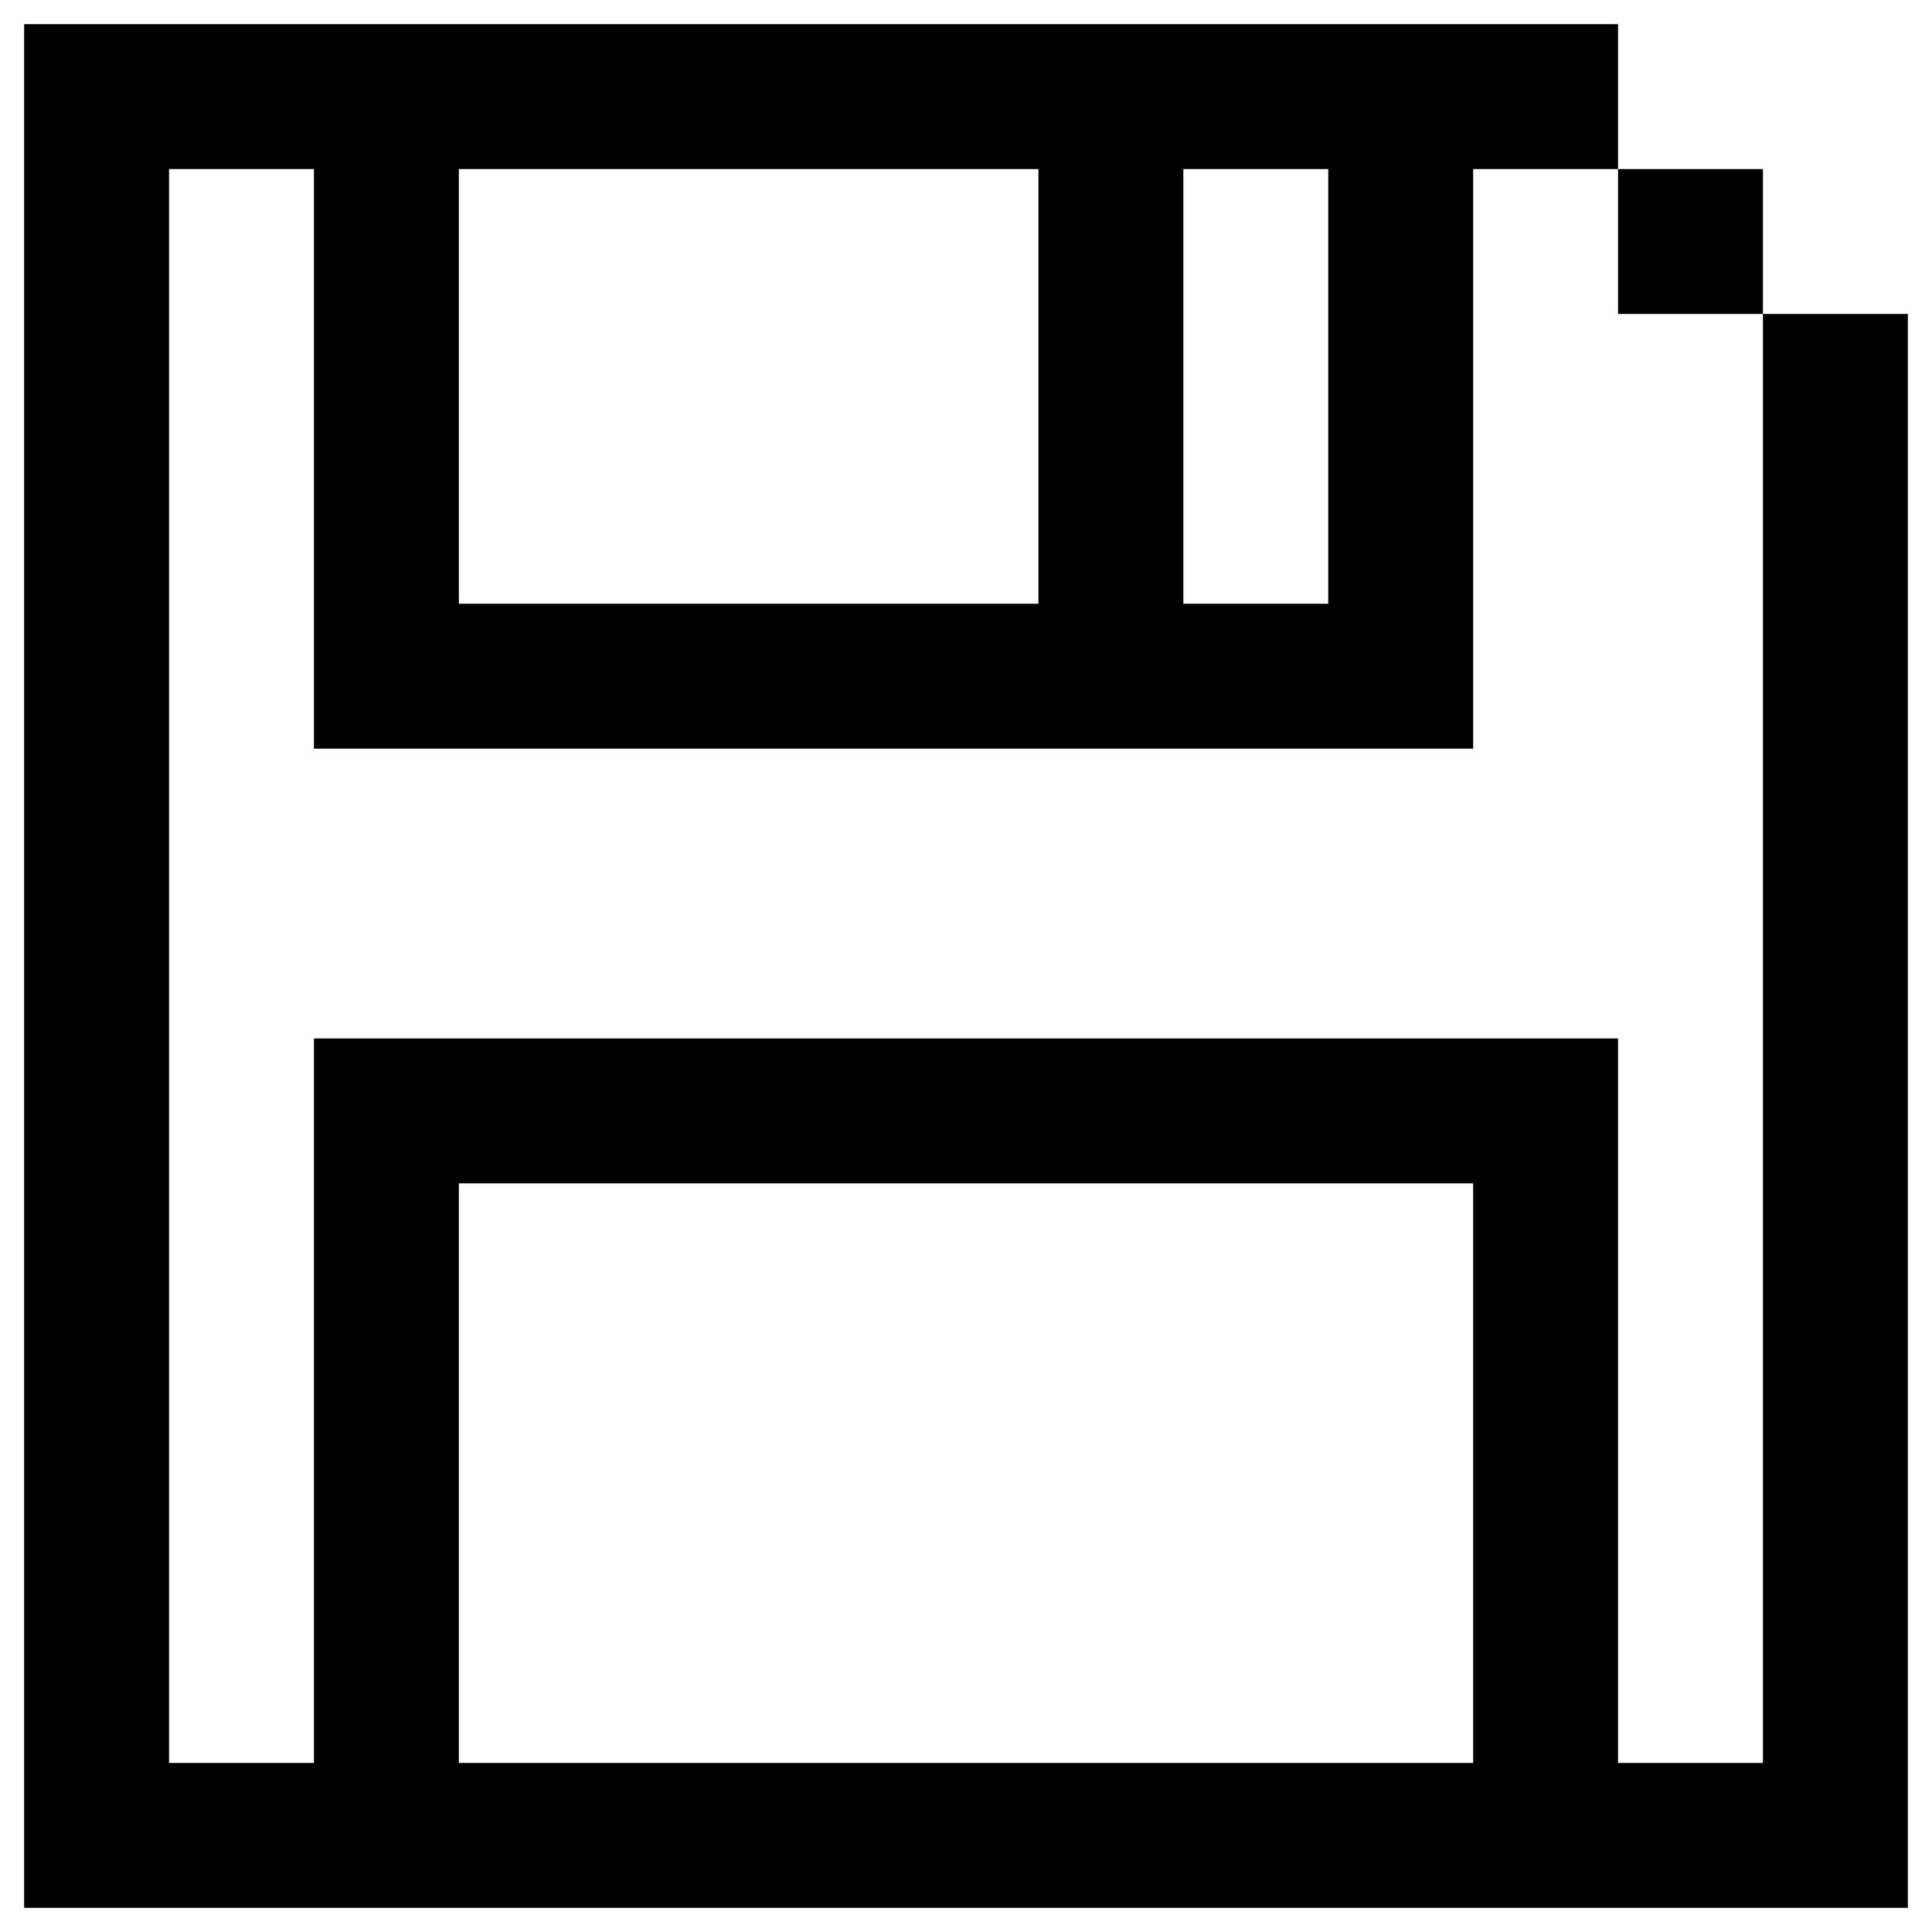
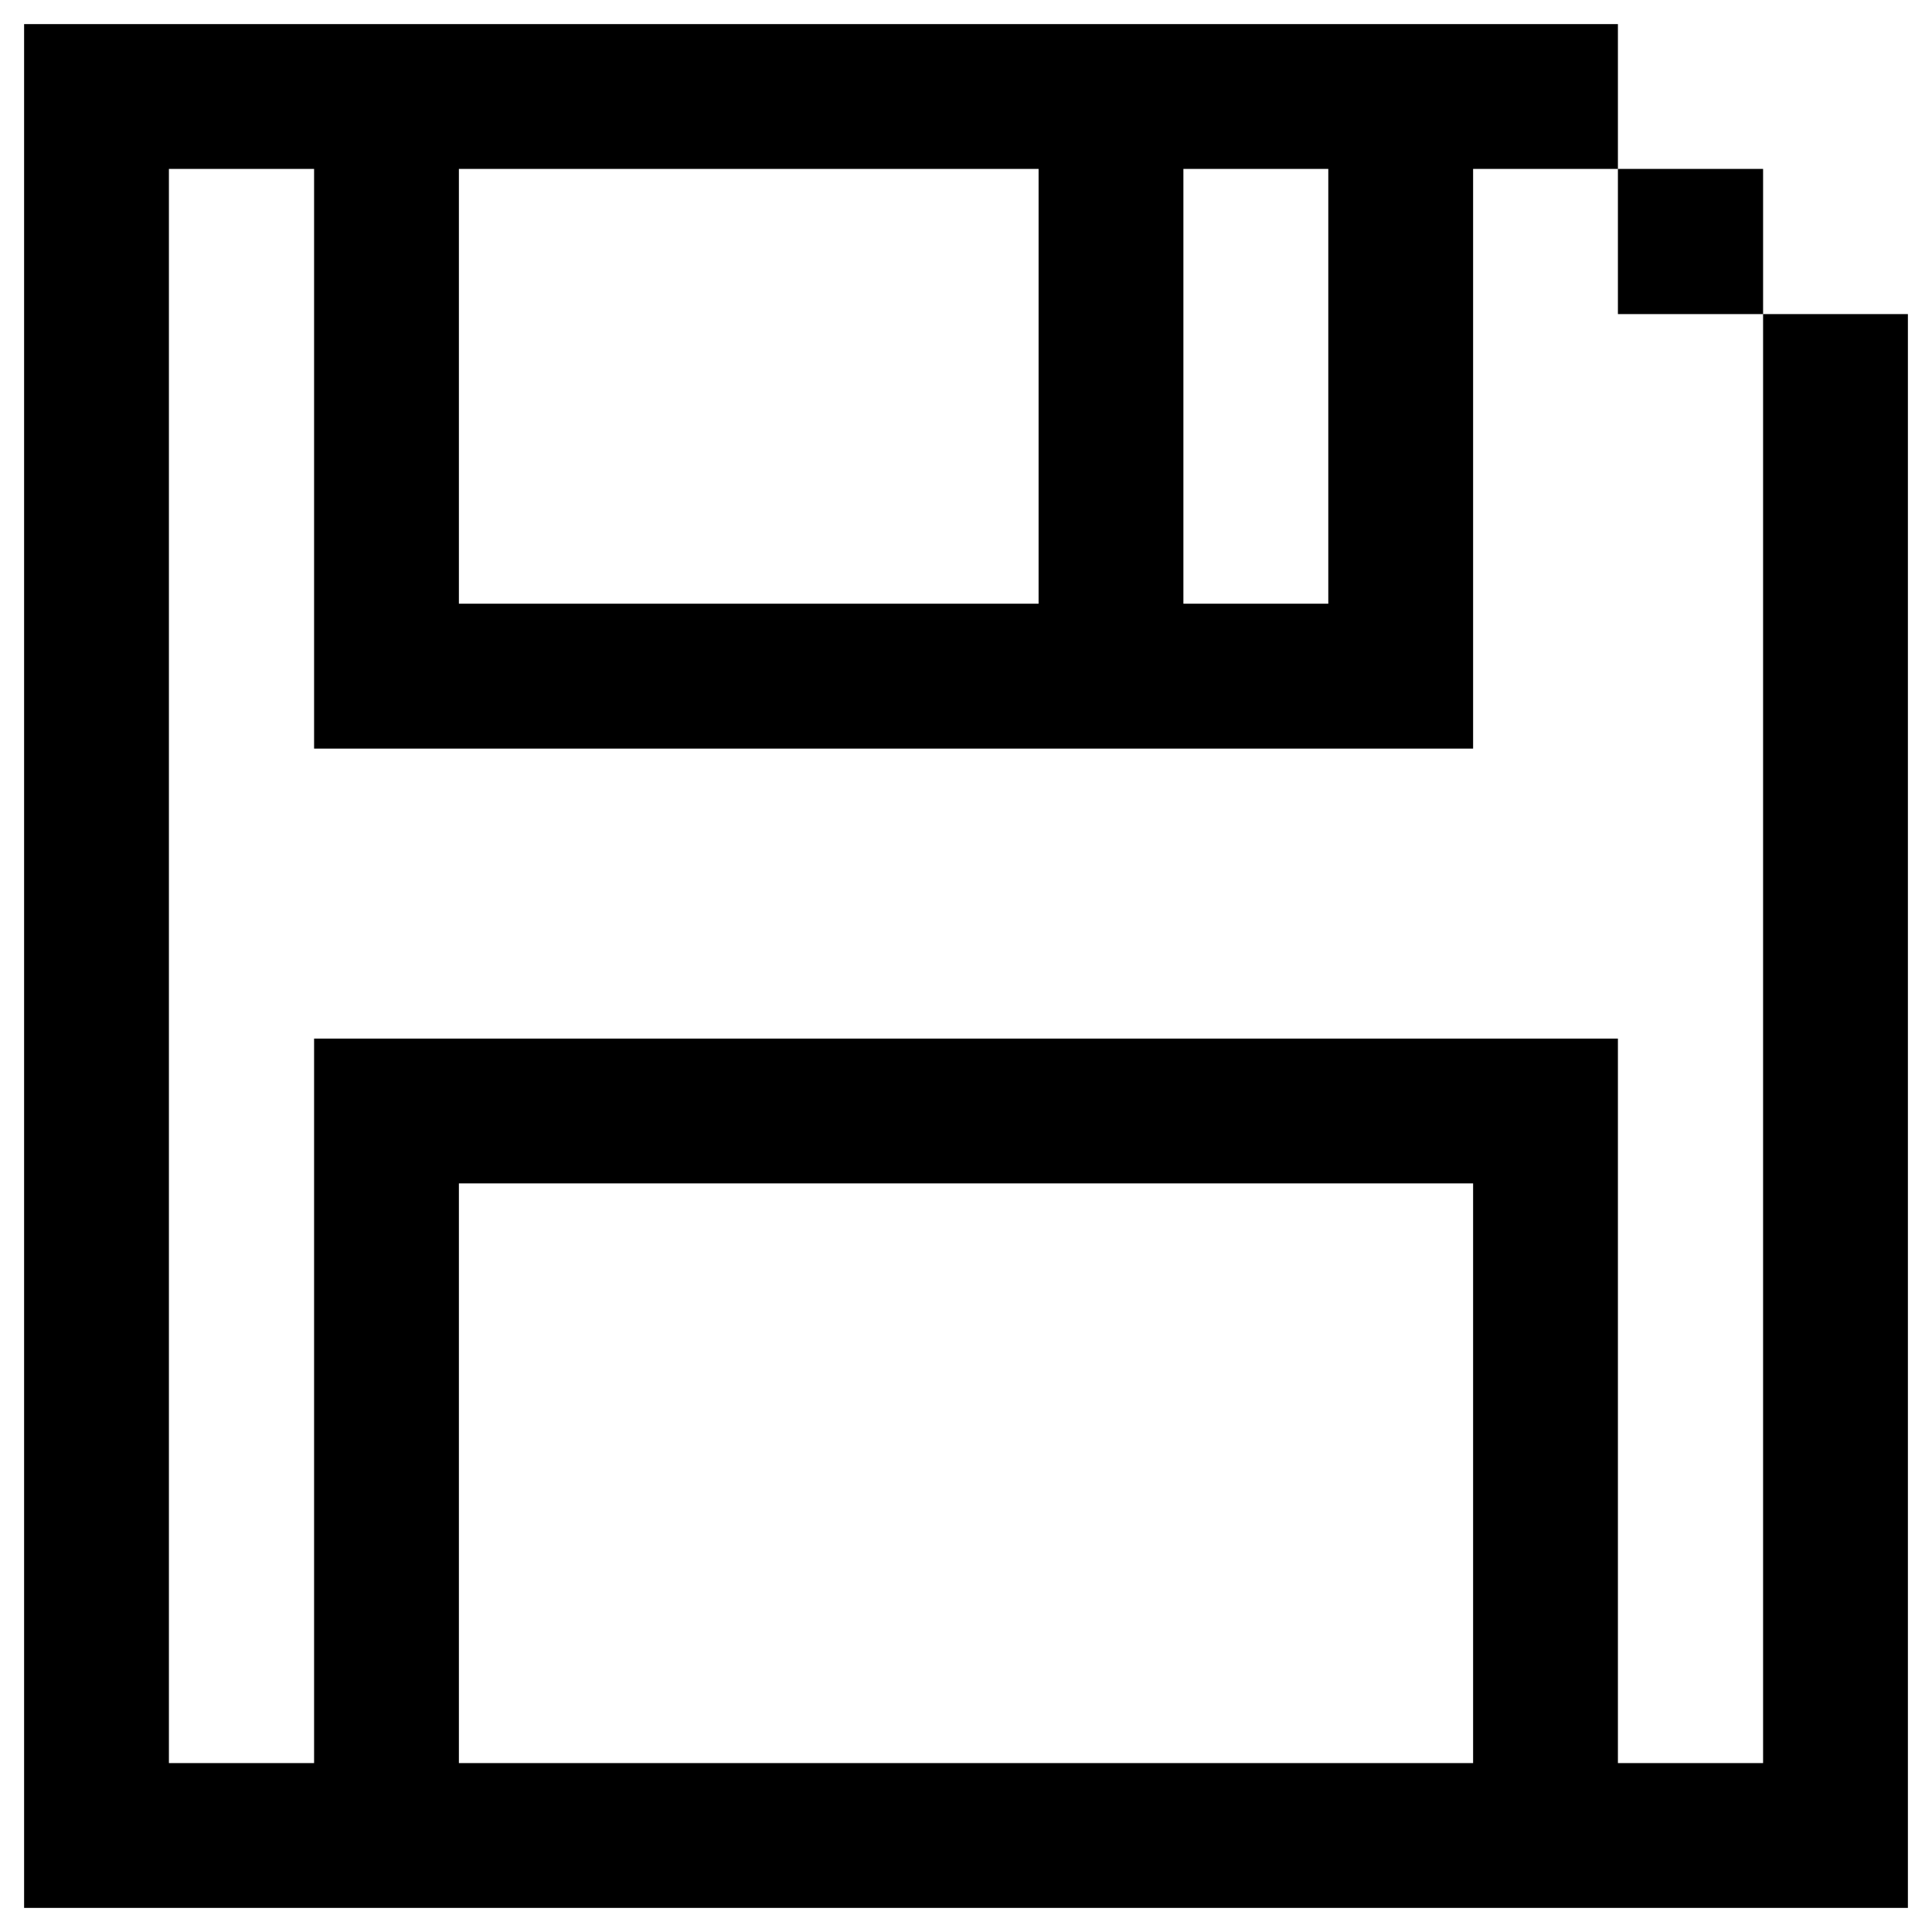
- <svg xmlns="http://www.w3.org/2000/svg" width="40" height="40" fill="none">
-   <path fill="#000" d="M.5.5h3v3h-3zM.5 3.5h3v3h-3zM.5 6.5h3v3h-3zM.5 9.5h3v3h-3zM.5 12.5h3v3h-3zM.5 15.5h3v3h-3zM.5 18.5h3v3h-3zM.5 21.5h3v3h-3zM.5 24.5h3v3h-3zM.5 27.5h3v3h-3zM.5 30.5h3v3h-3zM.5 33.5h3v3h-3zM.5 36.5h3v3h-3zM33.5.5v3h-3v-3zM30.5.5v3h-3v-3zM27.5.5v3h-3v-3zM24.5.5v3h-3v-3zM21.5.5v3h-3v-3zM18.5.5v3h-3v-3zM15.5.5v3h-3v-3zM12.5.5v3h-3v-3zM9.5.5v3h-3v-3zM6.5.5v3h-3v-3zM36.5 3.5v3h-3v-3zM9.5 6.5v3h-3v-3zM9.5 3.5v3h-3v-3zM9.5 9.5v3h-3v-3zM30.5 6.5v3h-3v-3zM30.5 3.5v3h-3v-3zM30.5 9.5v3h-3v-3zM24.5 6.5v3h-3v-3zM24.5 3.5v3h-3v-3zM24.5 9.5v3h-3v-3zM30.5 12.5v3h-3v-3zM27.5 12.5v3h-3v-3zM24.5 12.5v3h-3v-3zM21.5 12.5v3h-3v-3zM18.5 12.5v3h-3v-3zM15.5 12.5v3h-3v-3zM12.5 12.5v3h-3v-3zM9.5 12.5v3h-3v-3zM33.5 21.5v3h-3v-3zM30.5 21.5v3h-3v-3zM27.5 21.5v3h-3v-3zM24.5 21.5v3h-3v-3zM21.5 21.5v3h-3v-3zM18.5 21.5v3h-3v-3zM15.5 21.5v3h-3v-3zM12.5 21.5v3h-3v-3zM9.5 21.5v3h-3v-3zM33.5 24.5v3h-3v-3zM9.5 24.5v3h-3v-3zM33.5 27.5v3h-3v-3zM9.5 27.5v3h-3v-3zM33.5 30.5v3h-3v-3zM9.5 30.5v3h-3v-3zM9.5 33.5v3h-3v-3zM33.5 33.5v3h-3v-3zM36.5 36.5v3h-3v-3zM33.5 36.5v3h-3v-3zM30.5 36.5v3h-3v-3zM27.5 36.5v3h-3v-3zM24.5 36.5v3h-3v-3zM21.5 36.5v3h-3v-3zM18.5 36.5v3h-3v-3zM15.5 36.5v3h-3v-3zM12.5 36.5v3h-3v-3zM9.5 36.5v3h-3v-3zM6.5 36.5v3h-3v-3zM39.5 39.5h-3v-3h3zM39.5 36.5h-3v-3h3zM39.5 33.5h-3v-3h3zM39.5 30.5h-3v-3h3zM39.5 27.5h-3v-3h3zM39.5 24.5h-3v-3h3zM39.5 21.5h-3v-3h3zM39.5 18.5h-3v-3h3zM39.5 15.5h-3v-3h3zM39.5 12.5h-3v-3h3zM39.5 9.5h-3v-3h3z" />
+ <svg xmlns="http://www.w3.org/2000/svg" width="21px" height="21px" viewBox="0 0 21 21" version="1.1">
+   <g id="surface1">
+     <path style=" stroke:none;fill-rule:nonzero;fill:rgb(0%,0%,0%);fill-opacity:1;" d="M 0.262 0.262 L 1.836 0.262 L 1.836 1.836 L 0.262 1.836 Z M 0.262 1.836 L 1.836 1.836 L 1.836 3.414 L 0.262 3.414 Z M 0.262 3.414 L 1.836 3.414 L 1.836 4.988 L 0.262 4.988 Z M 0.262 4.988 L 1.836 4.988 L 1.836 6.562 L 0.262 6.562 Z M 0.262 6.562 L 1.836 6.562 L 1.836 8.137 L 0.262 8.137 Z M 0.262 8.137 L 1.836 8.137 L 1.836 9.711 L 0.262 9.711 Z M 0.262 9.711 L 1.836 9.711 L 1.836 11.289 L 0.262 11.289 Z M 0.262 11.289 L 1.836 11.289 L 1.836 12.863 L 0.262 12.863 Z M 0.262 12.863 L 1.836 12.863 L 1.836 14.438 L 0.262 14.438 Z M 0.262 14.438 L 1.836 14.438 L 1.836 16.012 L 0.262 16.012 Z M 0.262 16.012 L 1.836 16.012 L 1.836 17.586 L 0.262 17.586 Z M 0.262 17.586 L 1.836 17.586 L 1.836 19.164 L 0.262 19.164 Z M 0.262 19.164 L 1.836 19.164 L 1.836 20.738 L 0.262 20.738 Z M 17.586 0.262 L 17.586 1.836 L 16.012 1.836 L 16.012 0.262 Z M 16.012 0.262 L 16.012 1.836 L 14.438 1.836 L 14.438 0.262 Z M 14.438 0.262 L 14.438 1.836 L 12.863 1.836 L 12.863 0.262 Z M 12.863 0.262 L 12.863 1.836 L 11.289 1.836 L 11.289 0.262 Z M 11.289 0.262 L 11.289 1.836 L 9.711 1.836 L 9.711 0.262 Z M 9.711 0.262 L 9.711 1.836 L 8.137 1.836 L 8.137 0.262 Z M 8.137 0.262 L 8.137 1.836 L 6.562 1.836 L 6.562 0.262 Z M 6.562 0.262 L 6.562 1.836 L 4.988 1.836 L 4.988 0.262 Z M 4.988 0.262 L 4.988 1.836 L 3.414 1.836 L 3.414 0.262 Z M 3.414 0.262 L 3.414 1.836 L 1.836 1.836 L 1.836 0.262 Z M 19.164 1.836 L 19.164 3.414 L 17.586 3.414 L 17.586 1.836 Z M 4.988 3.414 L 4.988 4.988 L 3.414 4.988 L 3.414 3.414 Z M 4.988 1.836 L 4.988 3.414 L 3.414 3.414 L 3.414 1.836 Z M 4.988 4.988 L 4.988 6.562 L 3.414 6.562 L 3.414 4.988 Z M 16.012 3.414 L 16.012 4.988 L 14.438 4.988 L 14.438 3.414 Z M 16.012 1.836 L 16.012 3.414 L 14.438 3.414 L 14.438 1.836 Z M 16.012 4.988 L 16.012 6.562 L 14.438 6.562 L 14.438 4.988 Z M 12.863 3.414 L 12.863 4.988 L 11.289 4.988 L 11.289 3.414 Z M 12.863 1.836 L 12.863 3.414 L 11.289 3.414 L 11.289 1.836 Z M 12.863 4.988 L 12.863 6.562 L 11.289 6.562 L 11.289 4.988 Z M 16.012 6.562 L 16.012 8.137 L 14.438 8.137 L 14.438 6.562 Z M 14.438 6.562 L 14.438 8.137 L 12.863 8.137 L 12.863 6.562 Z M 12.863 6.562 L 12.863 8.137 L 11.289 8.137 L 11.289 6.562 Z M 11.289 6.562 L 11.289 8.137 L 9.711 8.137 L 9.711 6.562 Z M 9.711 6.562 L 9.711 8.137 L 8.137 8.137 L 8.137 6.562 Z M 8.137 6.562 L 8.137 8.137 L 6.562 8.137 L 6.562 6.562 Z M 6.562 6.562 L 6.562 8.137 L 4.988 8.137 L 4.988 6.562 Z M 4.988 6.562 L 4.988 8.137 L 3.414 8.137 L 3.414 6.562 Z M 17.586 11.289 L 17.586 12.863 L 16.012 12.863 L 16.012 11.289 Z M 16.012 11.289 L 16.012 12.863 L 14.438 12.863 L 14.438 11.289 Z M 14.438 11.289 L 14.438 12.863 L 12.863 12.863 L 12.863 11.289 Z M 12.863 11.289 L 12.863 12.863 L 11.289 12.863 L 11.289 11.289 Z M 11.289 11.289 L 11.289 12.863 L 9.711 12.863 L 9.711 11.289 Z M 9.711 11.289 L 9.711 12.863 L 8.137 12.863 L 8.137 11.289 Z M 8.137 11.289 L 8.137 12.863 L 6.562 12.863 L 6.562 11.289 Z M 6.562 11.289 L 6.562 12.863 L 4.988 12.863 L 4.988 11.289 Z M 4.988 11.289 L 4.988 12.863 L 3.414 12.863 L 3.414 11.289 Z M 17.586 12.863 L 17.586 14.438 L 16.012 14.438 L 16.012 12.863 Z M 4.988 12.863 L 4.988 14.438 L 3.414 14.438 L 3.414 12.863 Z M 17.586 14.438 L 17.586 16.012 L 16.012 16.012 L 16.012 14.438 Z M 4.988 14.438 L 4.988 16.012 L 3.414 16.012 L 3.414 14.438 Z M 17.586 16.012 L 17.586 17.586 L 16.012 17.586 L 16.012 16.012 Z M 4.988 16.012 L 4.988 17.586 L 3.414 17.586 L 3.414 16.012 Z M 4.988 17.586 L 4.988 19.164 L 3.414 19.164 L 3.414 17.586 Z M 17.586 17.586 L 17.586 19.164 L 16.012 19.164 L 16.012 17.586 Z M 19.164 19.164 L 19.164 20.738 L 17.586 20.738 L 17.586 19.164 Z M 17.586 19.164 L 17.586 20.738 L 16.012 20.738 L 16.012 19.164 Z M 16.012 19.164 L 16.012 20.738 L 14.438 20.738 L 14.438 19.164 Z M 14.438 19.164 L 14.438 20.738 L 12.863 20.738 L 12.863 19.164 Z M 12.863 19.164 L 12.863 20.738 L 11.289 20.738 L 11.289 19.164 Z M 11.289 19.164 L 11.289 20.738 L 9.711 20.738 L 9.711 19.164 Z M 9.711 19.164 L 9.711 20.738 L 8.137 20.738 L 8.137 19.164 Z M 8.137 19.164 L 8.137 20.738 L 6.562 20.738 L 6.562 19.164 Z M 6.562 19.164 L 6.562 20.738 L 4.988 20.738 L 4.988 19.164 Z M 4.988 19.164 L 4.988 20.738 L 3.414 20.738 L 3.414 19.164 Z M 3.414 19.164 L 3.414 20.738 L 1.836 20.738 L 1.836 19.164 Z M 20.738 20.738 L 19.164 20.738 L 19.164 19.164 L 20.738 19.164 Z M 20.738 19.164 L 19.164 19.164 L 19.164 17.586 L 20.738 17.586 Z M 20.738 17.586 L 19.164 17.586 L 19.164 16.012 L 20.738 16.012 Z M 20.738 16.012 L 19.164 16.012 L 19.164 14.438 L 20.738 14.438 Z M 20.738 14.438 L 19.164 14.438 L 19.164 12.863 L 20.738 12.863 Z M 20.738 12.863 L 19.164 12.863 L 19.164 11.289 L 20.738 11.289 Z M 20.738 11.289 L 19.164 11.289 L 19.164 9.711 L 20.738 9.711 Z M 20.738 9.711 L 19.164 9.711 L 19.164 8.137 L 20.738 8.137 Z M 20.738 8.137 L 19.164 8.137 L 19.164 6.562 L 20.738 6.562 Z M 20.738 6.562 L 19.164 6.562 L 19.164 4.988 L 20.738 4.988 Z M 20.738 4.988 L 19.164 4.988 L 19.164 3.414 L 20.738 3.414 Z M 20.738 4.988 " />
+   </g>
</svg>
